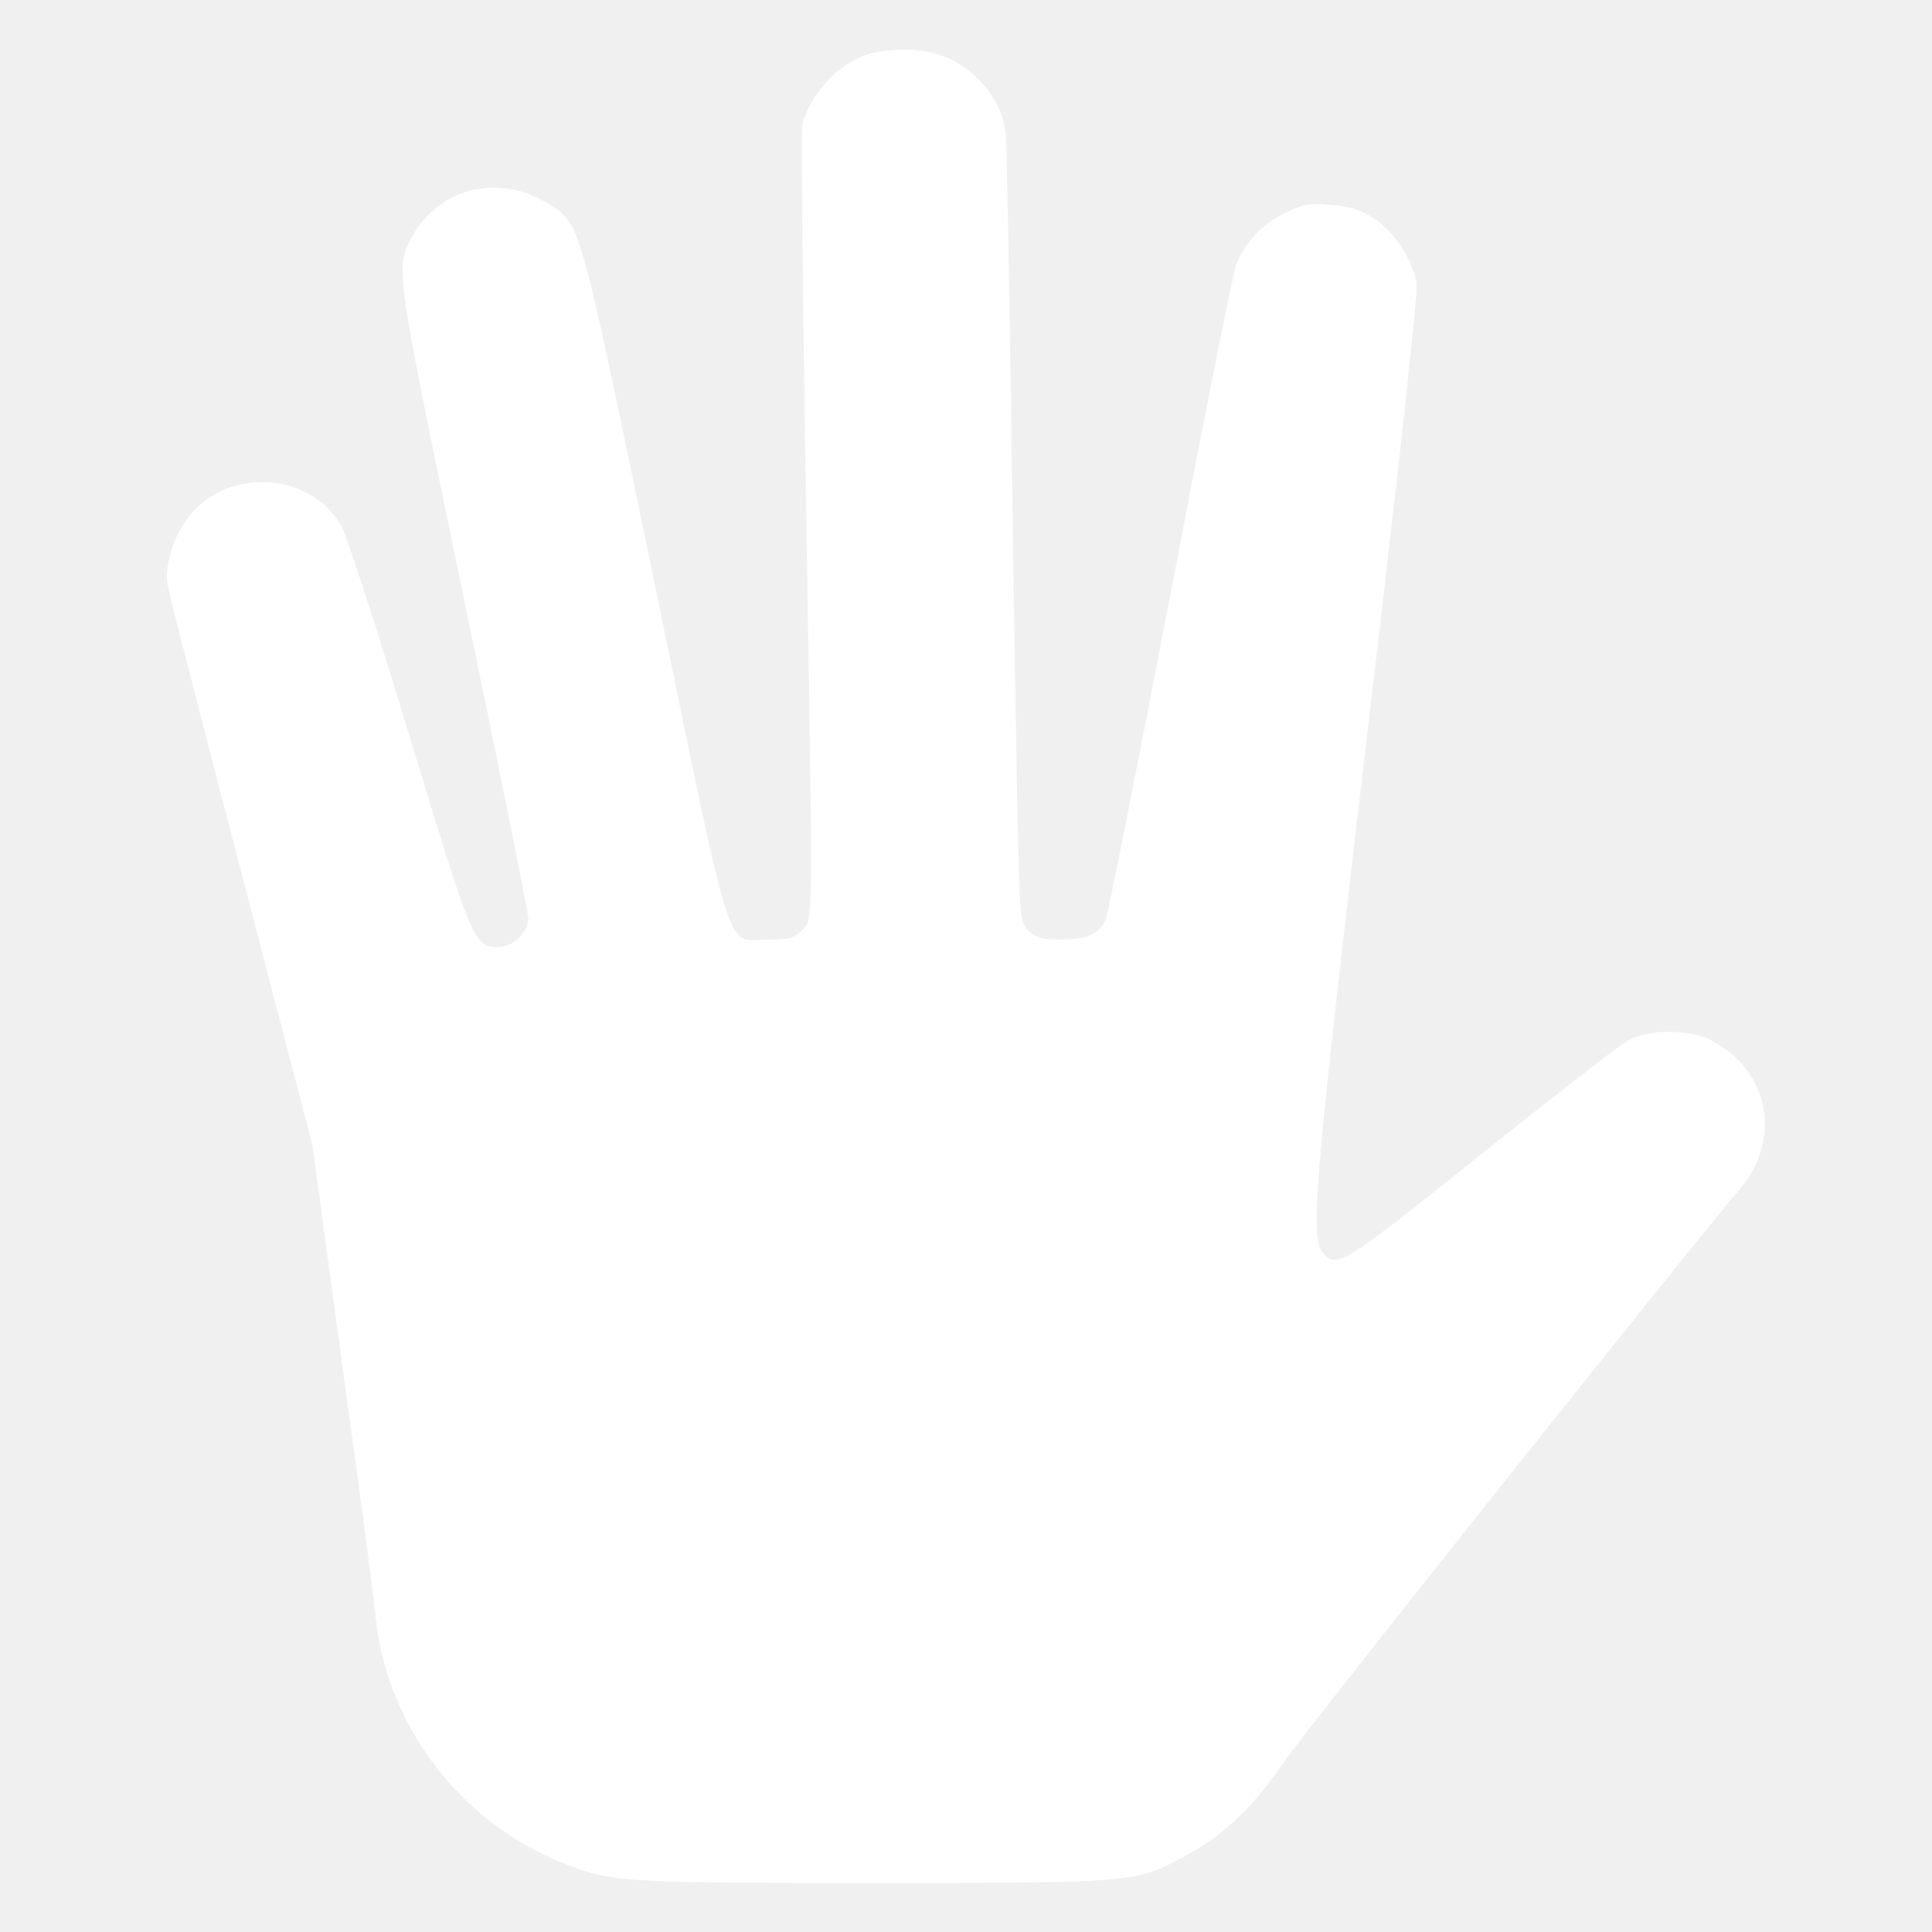
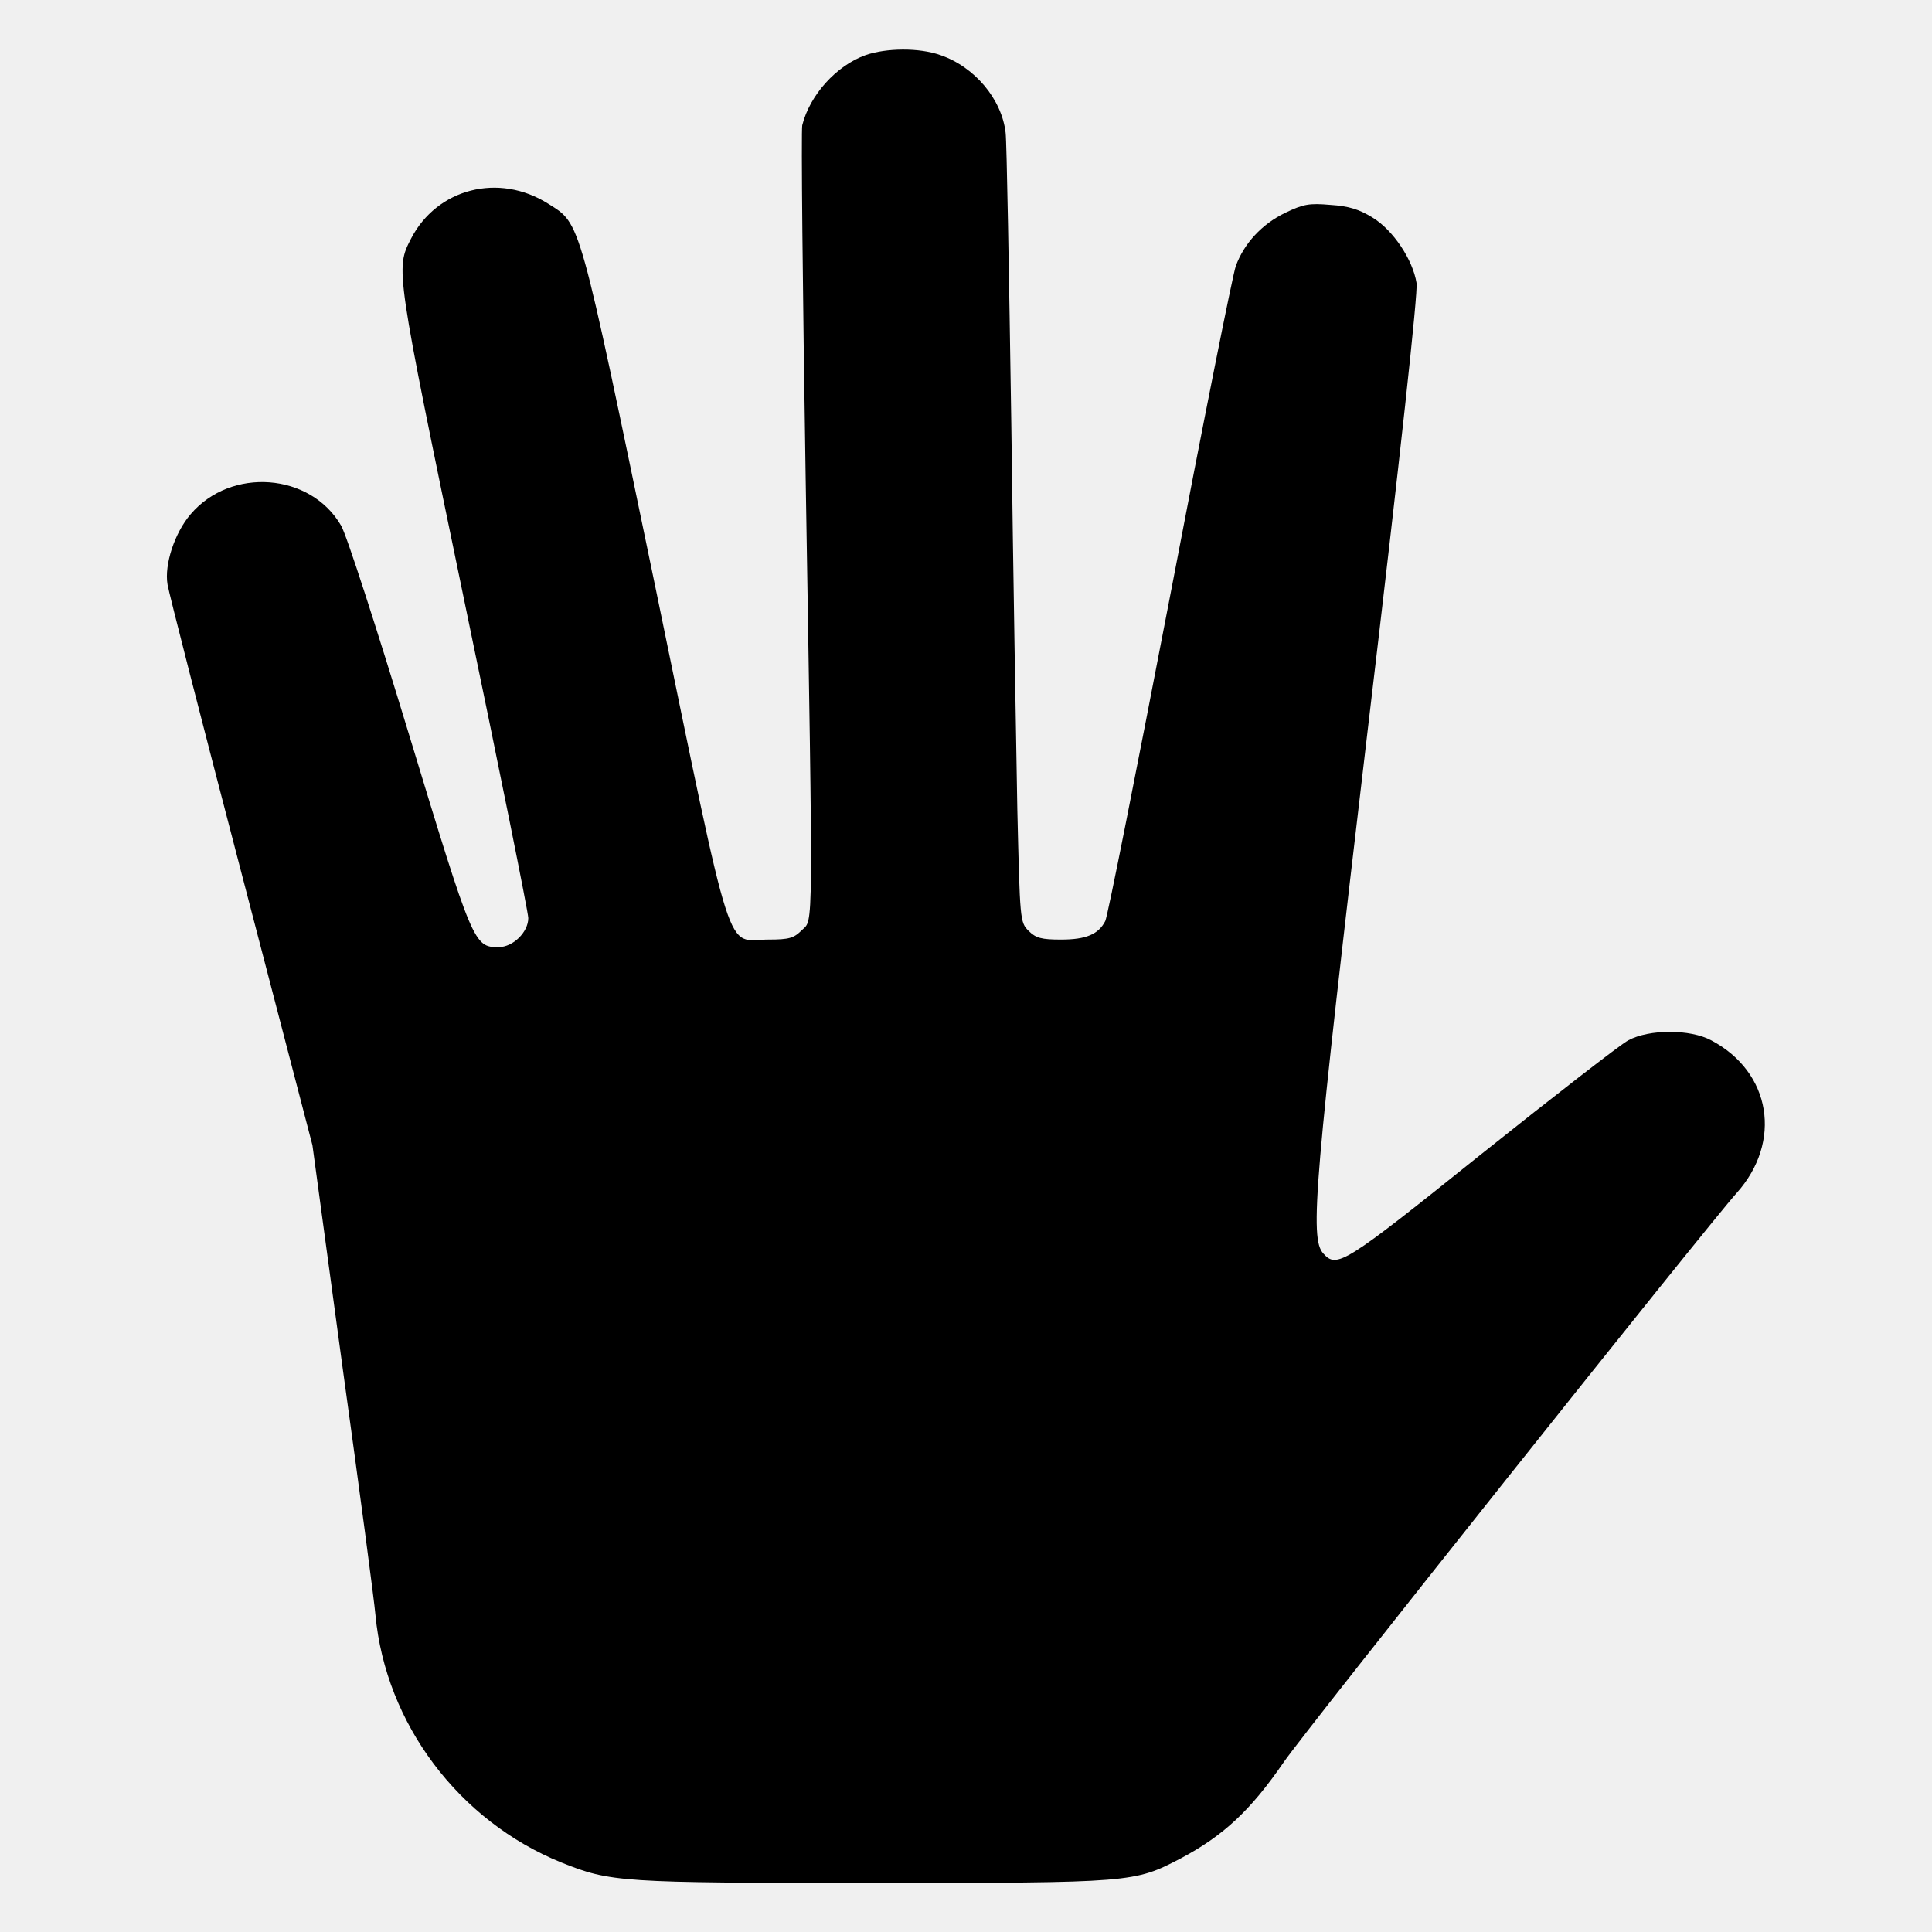
<svg xmlns="http://www.w3.org/2000/svg" version="1.0" width="512pt" height="512pt" viewBox="0 0 512 512" preserveAspectRatio="xMidYMid meet">
-   <g transform="translate(0,512) scale(0.1,-0.1)" fill="#fff" stroke="none">
+   <g transform="translate(0,512) scale(0.1,-0.1)" fill="#000000" stroke="none">
    <path d="M2294 4974 c-78 -28 -148 -106 -168 -186 -3 -15 1 -433 9 -930 20 -1233 21 -1173 -10 -1203 -21 -21 -33 -25 -89 -25 -115 0 -89 -84 -300 938 -204 983 -196 957 -283 1012 -131 83 -295 41 -364 -93 -41 -80 -41 -79 140 -952 94 -451 171 -833 171 -848 0 -37 -40 -77 -79 -77 -65 0 -68 7 -236 560 -86 283 -167 534 -181 557 -81 140 -292 156 -399 30 -42 -49 -70 -133 -61 -186 3 -20 91 -363 195 -761 l189 -725 80 -590 c45 -324 84 -619 87 -655 27 -288 221 -546 493 -656 130 -52 155 -54 825 -54 690 0 693 1 816 65 113 60 185 127 273 255 52 77 1130 1431 1200 1508 122 136 92 321 -67 405 -56 30 -164 30 -220 0 -22 -12 -197 -148 -390 -302 -364 -292 -382 -303 -418 -263 -37 40 -24 188 118 1391 87 732 133 1156 129 1181 -10 62 -62 140 -116 173 -35 22 -64 31 -112 34 -57 5 -72 2 -120 -21 -62 -30 -109 -81 -131 -141 -8 -22 -87 -418 -175 -879 -89 -462 -165 -847 -171 -857 -18 -35 -51 -49 -117 -49 -52 0 -67 4 -86 23 -23 23 -23 27 -30 323 -3 164 -11 625 -16 1024 -6 399 -12 744 -15 768 -10 89 -82 175 -173 206 -56 20 -143 19 -198 0z" />
  </g>
</svg>
